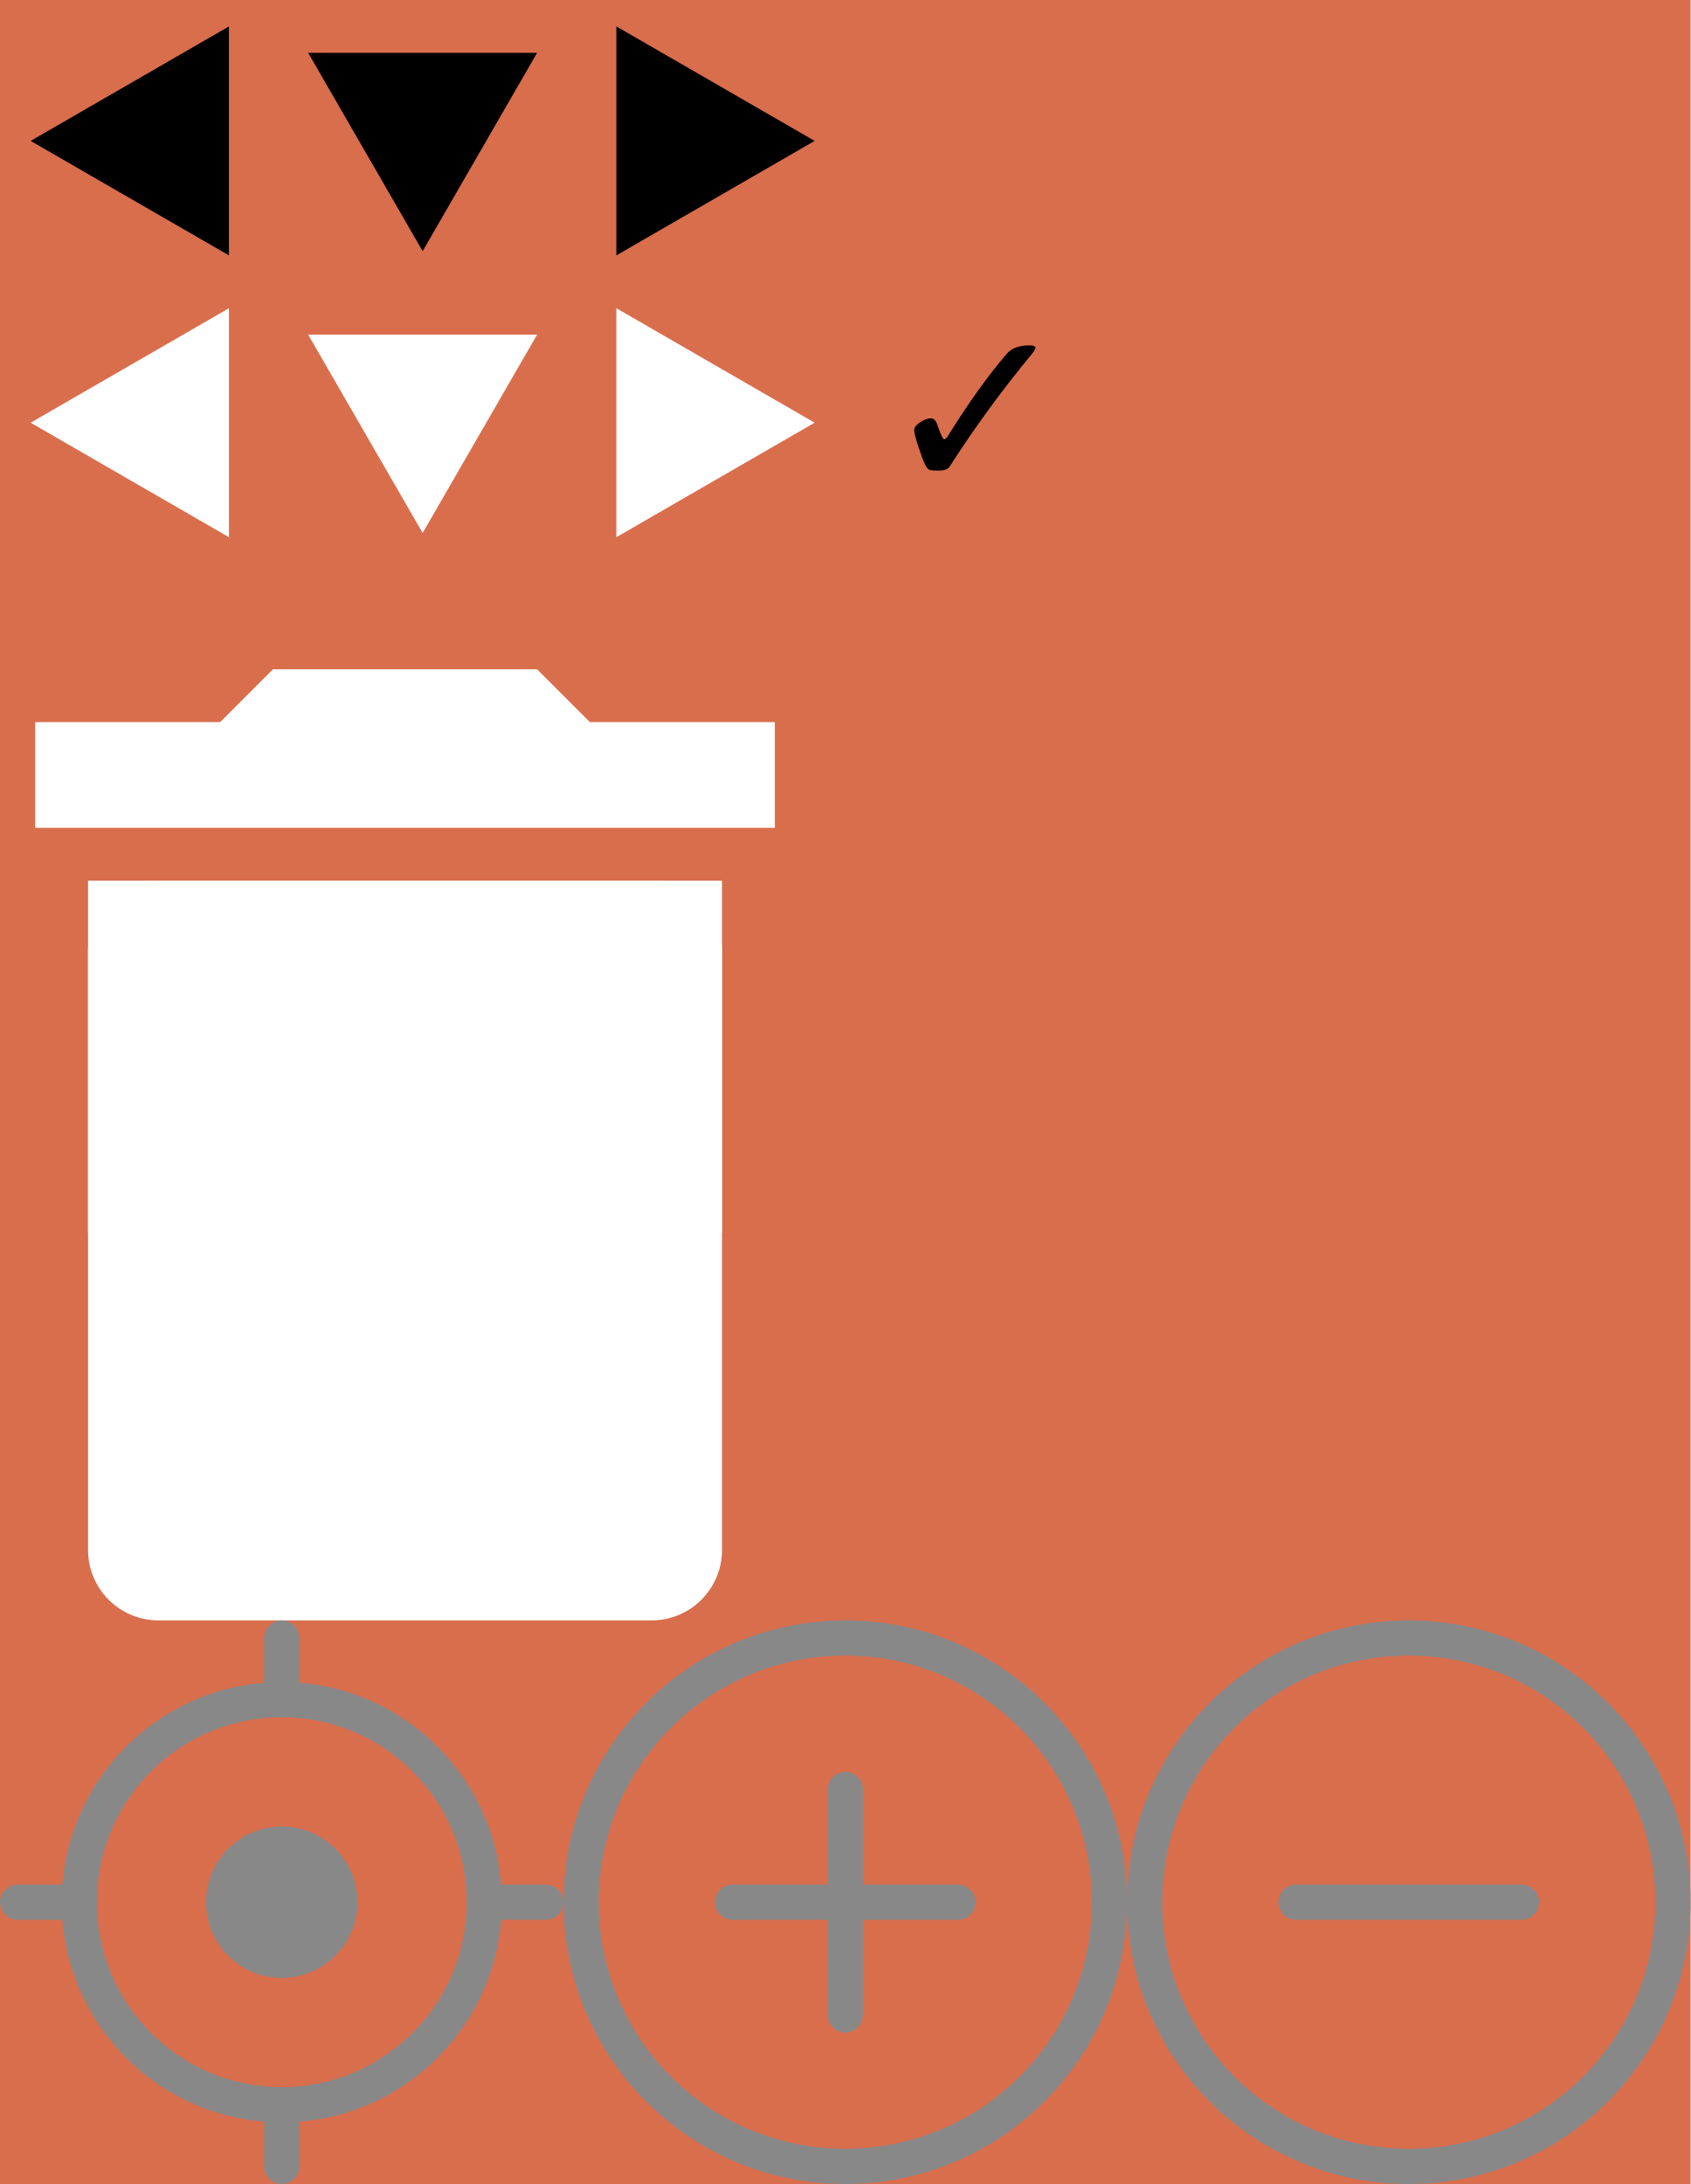
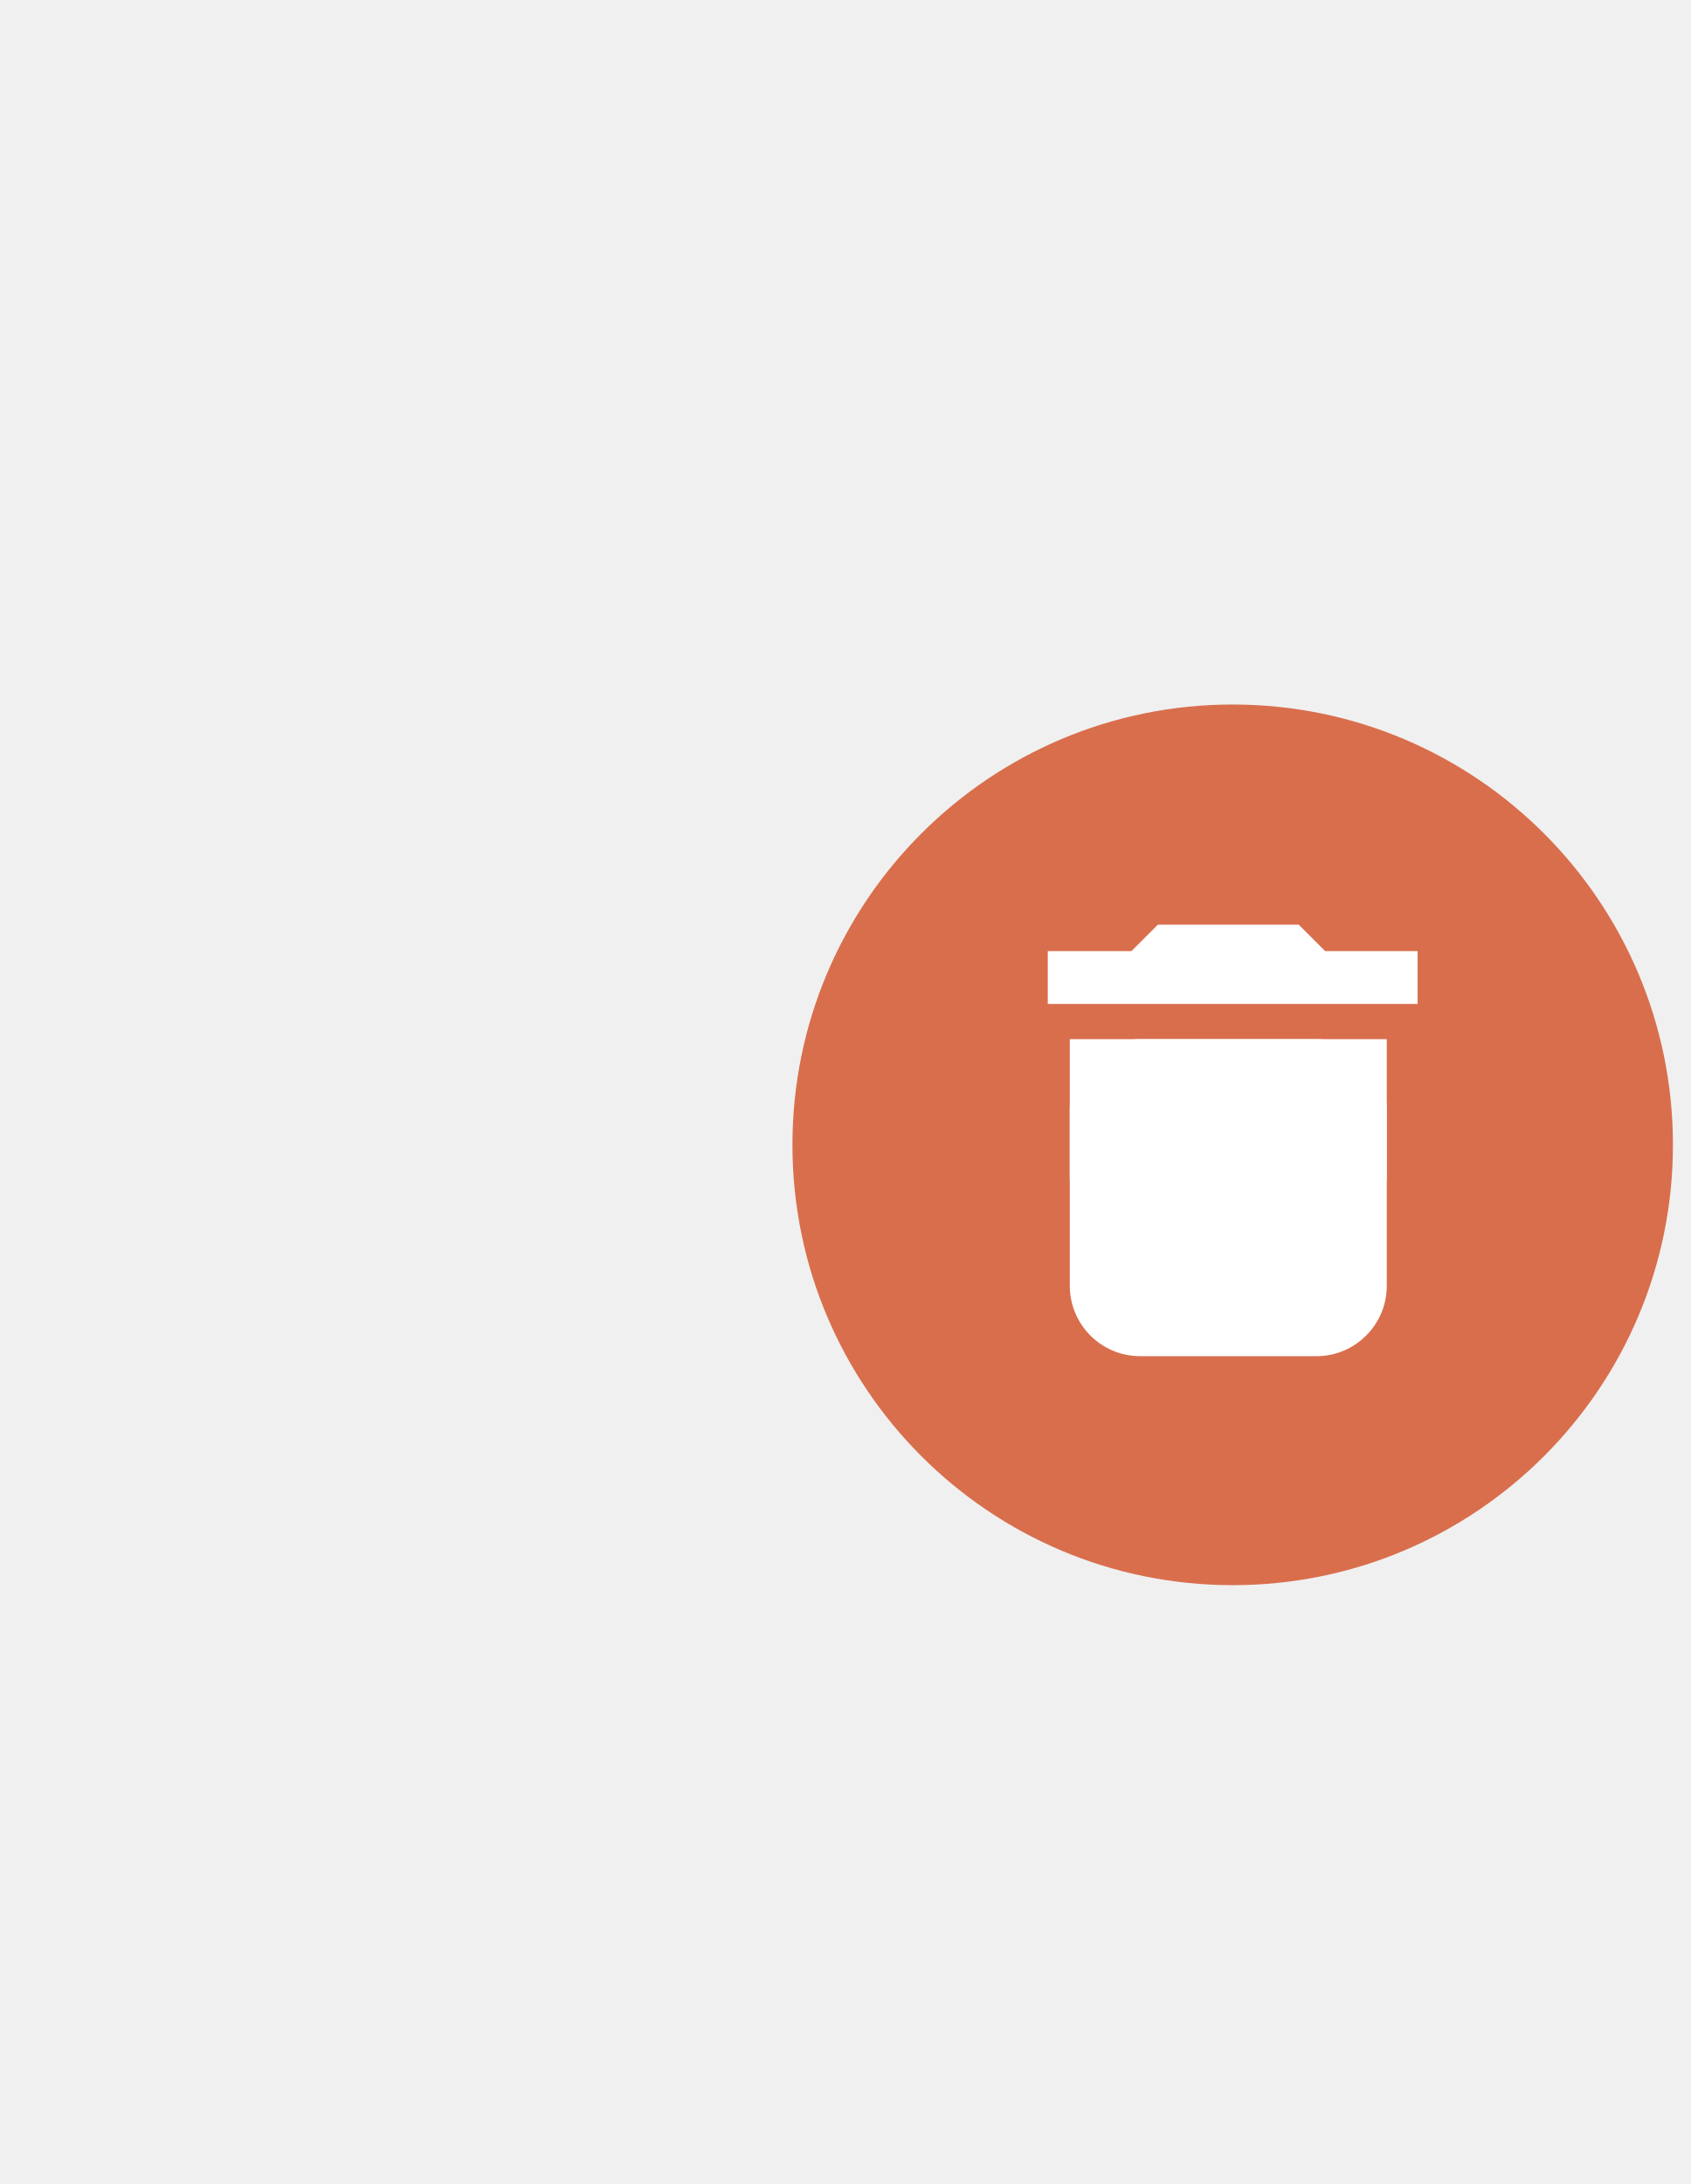
<svg xmlns="http://www.w3.org/2000/svg" version="1.1" width="96px" height="124px">
  <style type="text/css">
#background {
  fill: rgb(217, 110, 77);
}
.arrows {
  fill: #000;
  stroke: none;
}
.selected&gt;.arrows {
  fill: #fff;
}
.checkmark {
  fill: #000;
  font-family: sans-serif;
  font-size: 10pt;
  text-anchor: middle;
}
.trash {
  fill: white;
}
.zoom {
  fill: none;
-   stroke: #888;
+   stroke: white;
  stroke-width: 2;
  stroke-linecap: round;
}
.zoom&gt;.center {
-   fill: #888;
+   fill: white;
  stroke-width: 0;
}
  </style>
-   <rect id="background" width="96" height="124" x="0" y="0" />
-   <g>
-     <path class="arrows" d="M 13,1.5 13,14.5 1.74,8 z" />
-     <path class="arrows" d="M 17.5,3 30.5,3 24,14.26 z" />
-     <path class="arrows" d="M 35,1.5 35,14.5 46.26,8 z" />
-   </g>
-   <g class="selected" transform="translate(0, 16)">
-     <path class="arrows" d="M 13,1.5 13,14.5 1.74,8 z" />
-     <path class="arrows" d="M 17.5,3 30.5,3 24,14.26 z" />
-     <path class="arrows" d="M 35,1.5 35,14.5 46.26,8 z" />
-   </g>
-   <text class="checkmark" x="55.5" y="28">✓</text>
  <g class="trash">
-     <path d="M 2,41 v 6 h 42 v -6 h -10.5 l -3,-3 h -15 l -3,3 z" />
-     <rect width="36" height="20" x="5" y="50" />
-     <rect width="36" height="42" x="5" y="50" rx="4" ry="4" />
-   </g>
-   <g class="zoom">
-     <circle r="11.5" cx="16" cy="108" />
-     <circle r="4.3" cx="16" cy="108" class="center" />
-     <path d="m 28,108 h3" />
-     <path d="m 1,108 h3" />
-     <path d="m 16,120 v3" />
-     <path d="m 16,93 v3" />
-   </g>
-   <g class="zoom">
-     <circle r="15" cx="48" cy="108" />
-     <path d="m 48,101.6 v12.8" />
-     <path d="m 41.6,108 h12.8" />
-   </g>
-   <g class="zoom">
-     <circle r="15" cx="80" cy="108" />
-     <path d="m 73.6,108 h12.8" />
+     <circle r="25" cx="70" cy="65" fill="rgb(217, 110, 77)" />
+     <path d="M 59.5,54 v 3 h 21 v -3 h -5.25 l -1.5,-1.5 h -8 l -1.5,1.5 z" />
+     <rect width="18" height="8" x="60.75" y="59" />
+     <rect width="18" height="18" x="60.75" y="59" rx="4" ry="4" />
  </g>
</svg>
